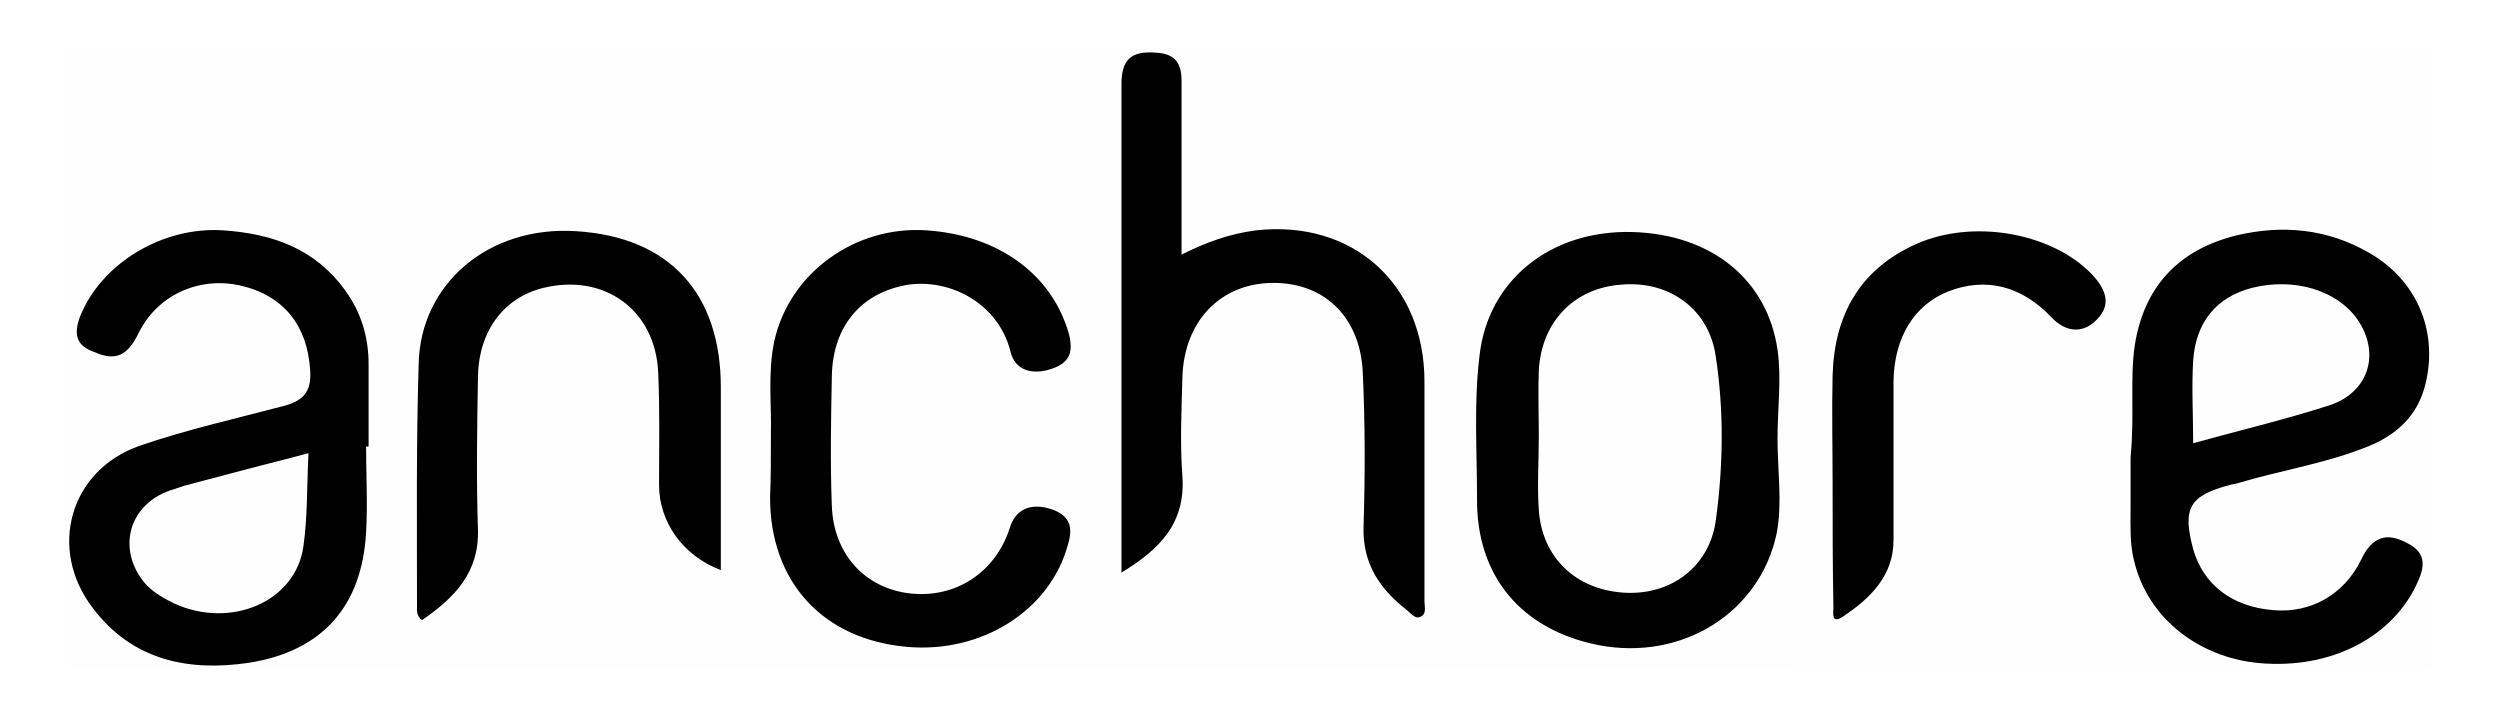
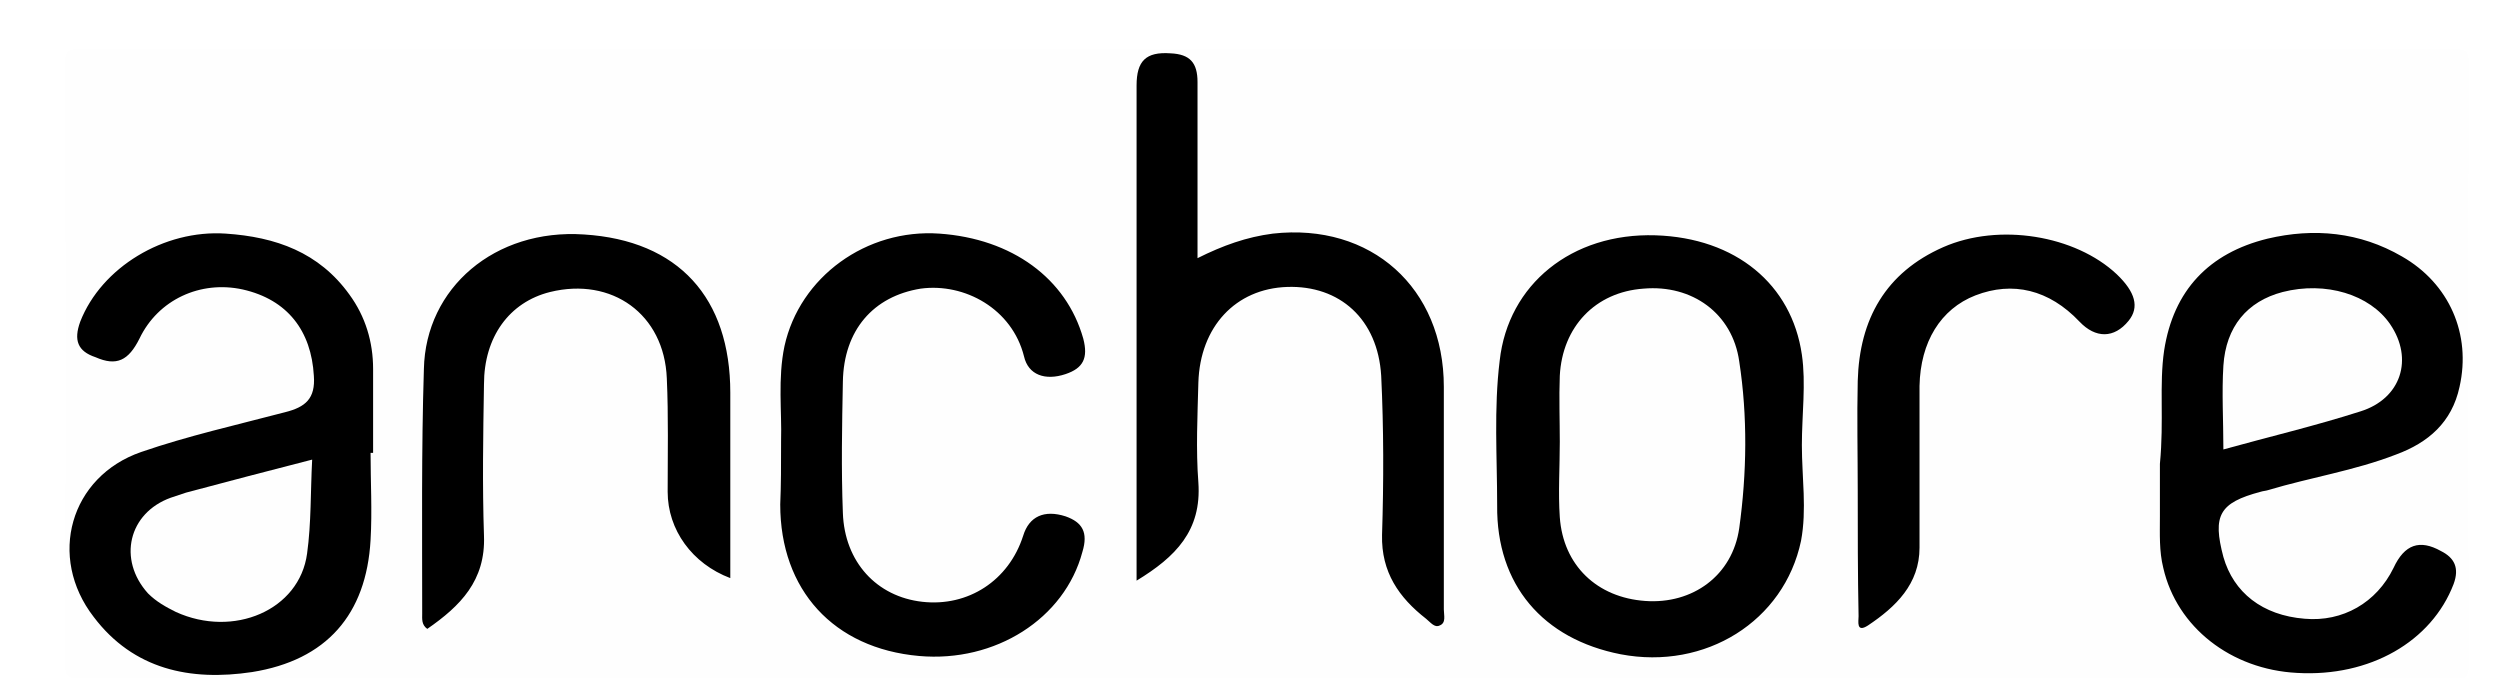
- <svg xmlns="http://www.w3.org/2000/svg" viewBox="-5.76 0.00 299.52 84.00">
+ <svg xmlns="http://www.w3.org/2000/svg" viewBox="-5.68 0.00 295.36 80.00">
  <style>.st0{fill:#fefefe}</style>
  <g id="KkbdBC.tif">
    <path d="M144 80.2H3.9c-1.6 0-1.9-.3-1.9-1.9.1-23.6.1-47.2 0-70.8 0-1.4.3-1.7 1.7-1.7h280.6c1.4 0 1.7.3 1.7 1.7-.1 23.6-.1 47.2 0 70.9 0 1.6-.3 1.9-1.9 1.9-46.7-.1-93.4-.1-140.1-.1z" class="st0" />
    <path d="M38.1 53.5c0 3.4.2 6.9 0 10.3-.5 8.8-5.2 14.2-14 15.6-7.3 1.1-14-.3-18.7-6.5-5.5-7.1-2.8-16.6 5.6-19.5 5.5-1.9 11.3-3.2 17-4.7 2.4-.6 3.6-1.6 3.4-4.3-.3-5.3-3.1-9-8.4-10.2-5-1.1-10 1.2-12.2 5.8-1.3 2.6-2.7 3.3-5.2 2.2-2.1-.7-2.6-2-1.8-4.2 2.5-6.4 9.9-10.9 17.2-10.4 5.9.4 11 2.2 14.6 7.2 1.9 2.6 2.8 5.6 2.8 8.8v9.9h-.3zm211.4 1.3c.5-5.2-.1-9.3.5-13.4 1.1-7.1 5.3-11.5 12.2-13.2 5.5-1.3 10.9-.8 15.9 2.1 5.6 3.2 8.2 9.2 6.8 15.4-.9 4.2-3.7 6.6-7.5 8-4.9 1.9-10.1 2.7-15.1 4.2-.3.1-.6.1-.9.2-4.9 1.3-5.7 2.8-4.4 7.7 1.2 4.2 4.6 6.9 9.6 7.3 4.5.4 8.5-1.9 10.5-6 1.3-2.8 3.1-3.4 5.6-2 1.6.8 2.2 2 1.5 3.9-2.6 6.8-9.9 11-18.5 10.5-7.8-.4-14.2-5.4-15.8-12.4-.5-2-.4-4-.4-6.1v-6.2zM128.6 68.6V10.1c0-2.9 1.1-4 4-3.8 2.3.1 3.2 1.1 3.2 3.4v20.8c3-1.5 5.8-2.5 8.9-2.9 11.6-1.3 20.2 6.4 20.2 18.1V72c0 .7.3 1.6-.5 1.9-.6.3-1.1-.4-1.6-.8-3.2-2.5-5.3-5.5-5.2-9.9.2-6.3.2-12.6-.1-18.8-.4-6.7-4.9-10.7-11.1-10.5-6.1.2-10.3 4.7-10.5 11.3-.1 3.9-.3 7.9 0 11.8.4 5.7-2.7 8.8-7.3 11.6zm78.6-16c0 3.8.6 7.6-.1 11.3-2 9.5-11.3 15.3-21.3 13.4-9.2-1.8-14.7-8.2-14.6-17.6 0-5.7-.4-11.4.3-17.1 1-9 8.5-15.1 18.4-14.8 9.5.3 16.1 5.8 17.3 14.1.5 3.4 0 7.1 0 10.7zM86.6 52c.1-3.3-.4-7.3.4-11.1 1.8-8.2 9.7-13.9 18.3-13.3 8.6.6 15 5.3 17 12.4.6 2.3 0 3.5-2.1 4.2-2.4.8-4.4.1-4.9-2.1-1.4-5.6-7-8.7-12.2-8-5.6.9-9.1 4.9-9.2 11-.1 5.2-.2 10.3 0 15.5.2 5.8 4 9.9 9.4 10.5 5.4.6 10.2-2.5 11.9-7.8.7-2.3 2.5-3.1 5-2.3 2 .7 2.7 1.9 2 4.2-2.1 7.9-10.3 13.1-19.3 12.3-10.1-.9-16.4-7.8-16.4-17.9.1-2.3.1-4.6.1-7.6zm-6 16.3c-4.5-1.7-7.4-5.7-7.4-10.2 0-4.5.1-8.9-.1-13.4-.3-7.6-6.5-12-13.8-10.2-4.8 1.2-7.8 5.3-7.8 10.9-.1 6-.2 11.9 0 17.9.2 5.3-2.8 8.3-6.7 11-.7-.5-.6-1.2-.6-1.8 0-9.6-.1-19.3.2-28.9.2-9.6 8.4-16.6 18.9-15.9 11.2.7 17.3 7.5 17.3 18.7v21.9zm133.2-10.4c0-4.3-.1-8.6 0-12.9.2-7.3 3.3-12.8 10.1-15.8 6.6-2.9 15.6-1.4 20.5 3.2 2.2 2.1 2.7 3.9 1.4 5.5-1.7 2.1-3.9 2.1-5.8.1-3.6-3.8-7.9-4.8-12.3-3.1-4.1 1.6-6.5 5.5-6.6 10.7v19.1c0 4.3-2.8 7-6.1 9.2-1.4.9-1.1-.5-1.1-1.1-.1-5-.1-9.9-.1-14.9z" />
    <path d="M31.2 54.3c-.2 3.8-.1 7.5-.6 11.1-.9 6.7-8.7 10-15.5 6.9-1.2-.6-2.3-1.2-3.3-2.2-3.6-4-2.3-9.5 2.7-11.3l1.8-.6c4.9-1.3 9.8-2.6 14.9-3.9zM257 53.1c0-3.4-.2-6.7 0-9.9.3-4.6 2.8-7.6 7-8.7 5.1-1.3 10.3.3 12.7 3.8 2.8 4.1 1.3 8.8-3.5 10.3-5.3 1.7-10.8 3-16.2 4.5zm-78.4-.9c0-2.6-.1-5.2 0-7.8.3-5.8 4.2-9.9 9.9-10.3 5.7-.5 10.5 2.9 11.3 8.6 1 6.5.9 13.2 0 19.7-.8 5.6-5.5 9-11.1 8.6-5.7-.4-9.7-4.2-10.1-9.9-.2-2.9 0-5.9 0-8.9z" class="st0" />
  </g>
</svg>
